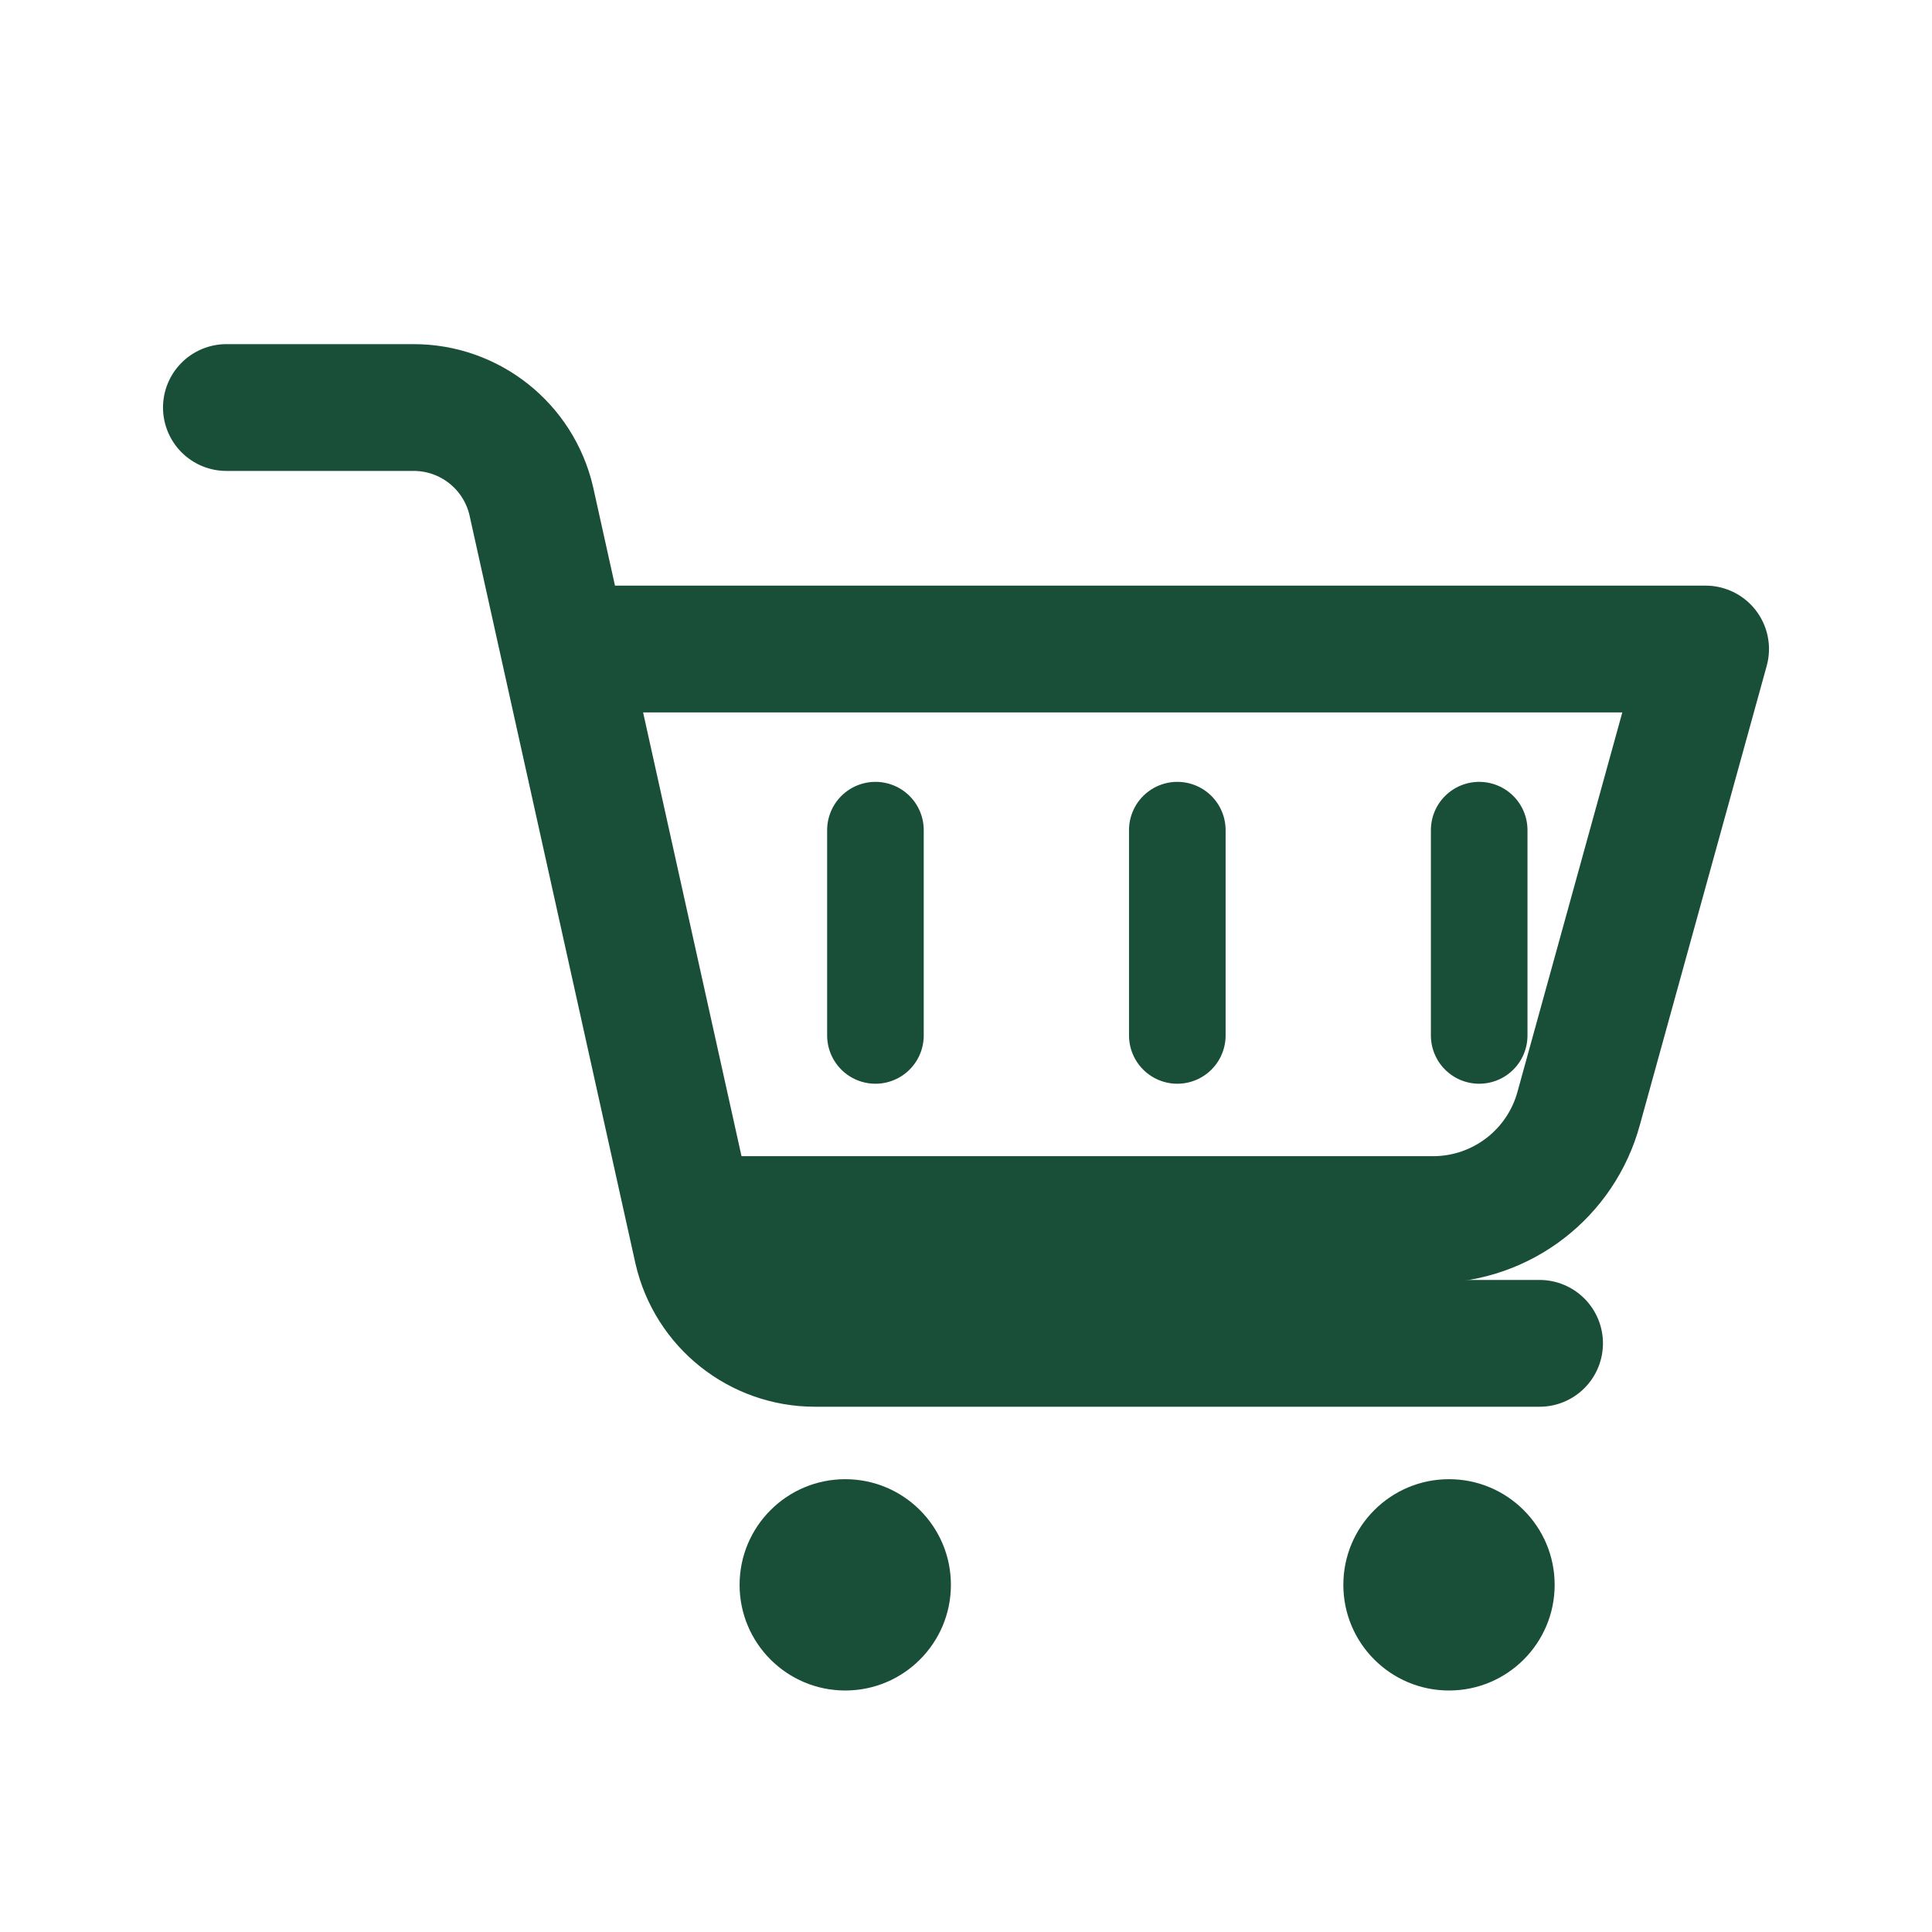
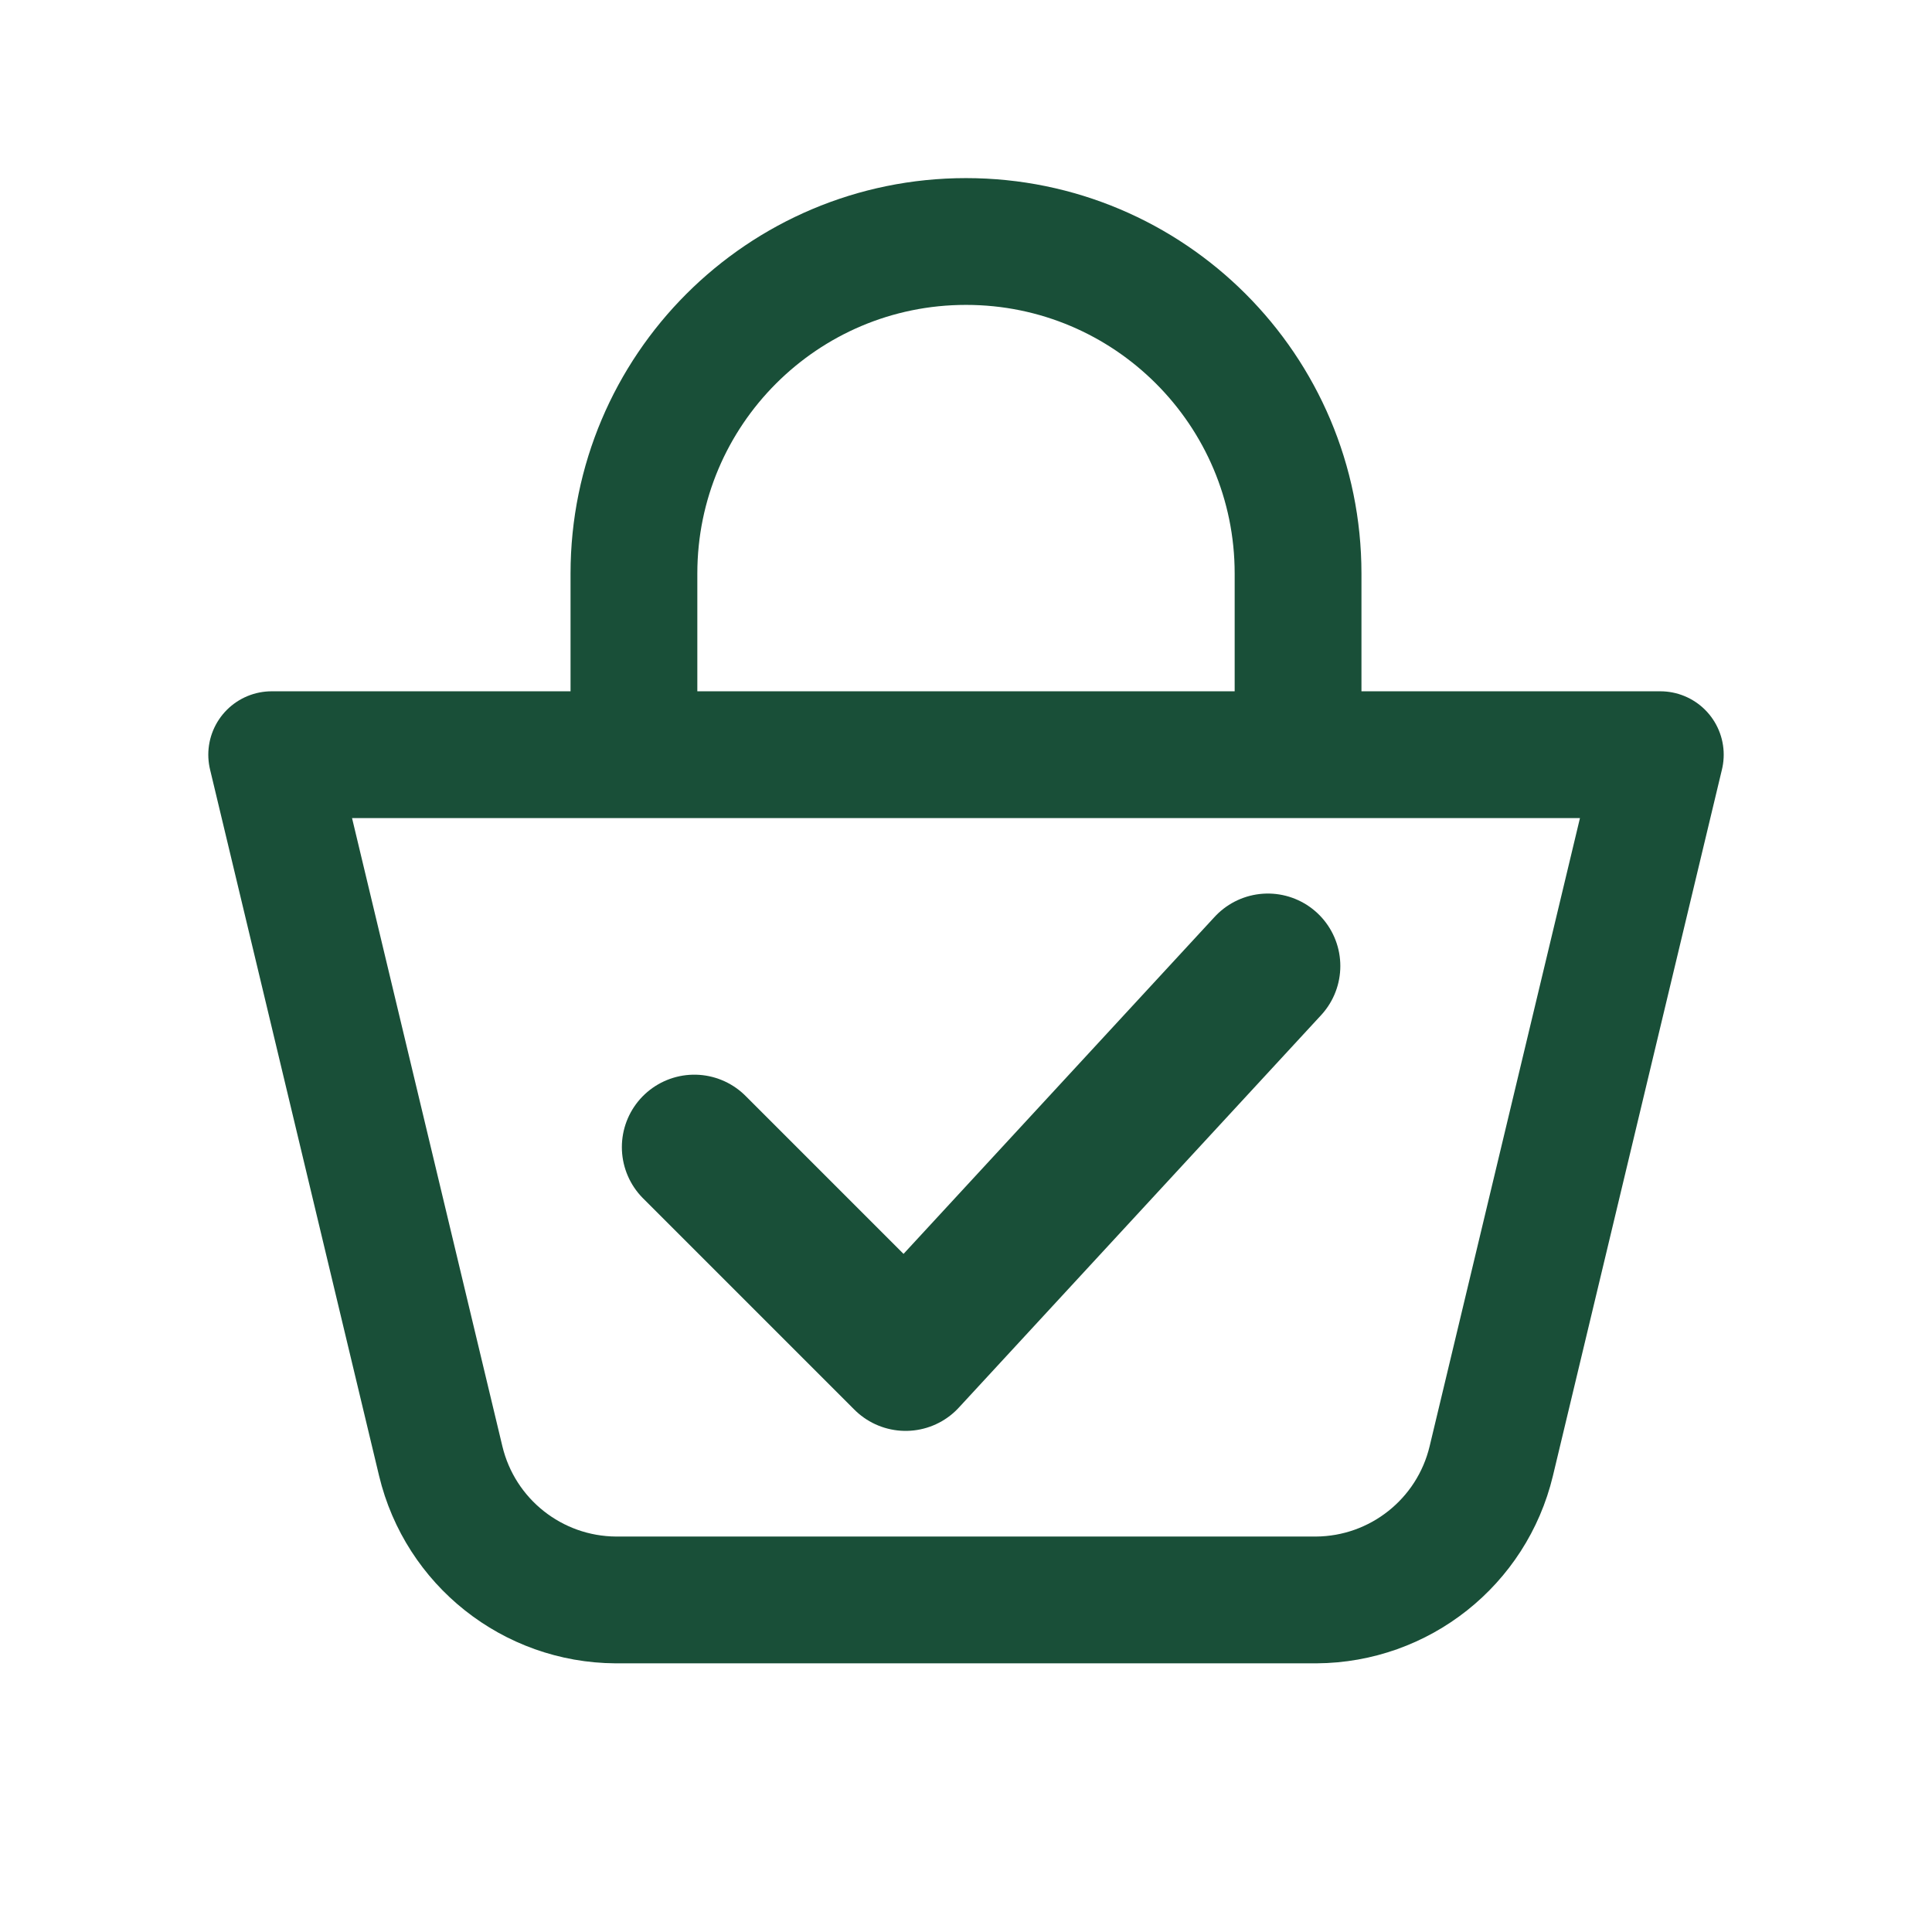
<svg xmlns="http://www.w3.org/2000/svg" viewBox="0 0 64 64" aria-hidden="true" focusable="false">
-   <g id="shopping-cart-symbol" fill="none" stroke="#194f38" stroke-linecap="round" stroke-linejoin="round">
-     <path class="cart-handle" d="M7.5 13.5h6.2a4 4 0 0 1 3.9 3.1l5.5 24.8a4 4 0 0 0 3.9 3.1h24" stroke-width="4.2" />
-     <path class="cart-basket" d="M18.8 21.5h37.7l-4.2 15.2a5 5 0 0 1-4.8 3.7H22.9" stroke-width="4.2" />
-     <path class="cart-slats" d="M29 27.5v6.8m10-6.8v6.8m10-6.8v6.8" stroke-width="3.2" />
-     <circle class="cart-wheel" cx="28" cy="52.5" r="3.5" fill="#194f38" stroke="none" />
-     <circle class="cart-wheel" cx="48" cy="52.5" r="3.5" fill="#194f38" stroke="none" />
+   <g fill="none" stroke="#194f38" stroke-width="4.2" stroke-linecap="round" stroke-linejoin="round">
+     <path d="M21 24v-5a11 11 0 0 1 22 0v5" />
+     <path d="M9 25h46l-5.6 23.4A6 6 0 0 1 43.6 53H20.4a6 6 0 0 1-5.8-4.6Z" />
+     <path d="m23 38 7 7 12-13" stroke-width="4.8" />
  </g>
</svg>
